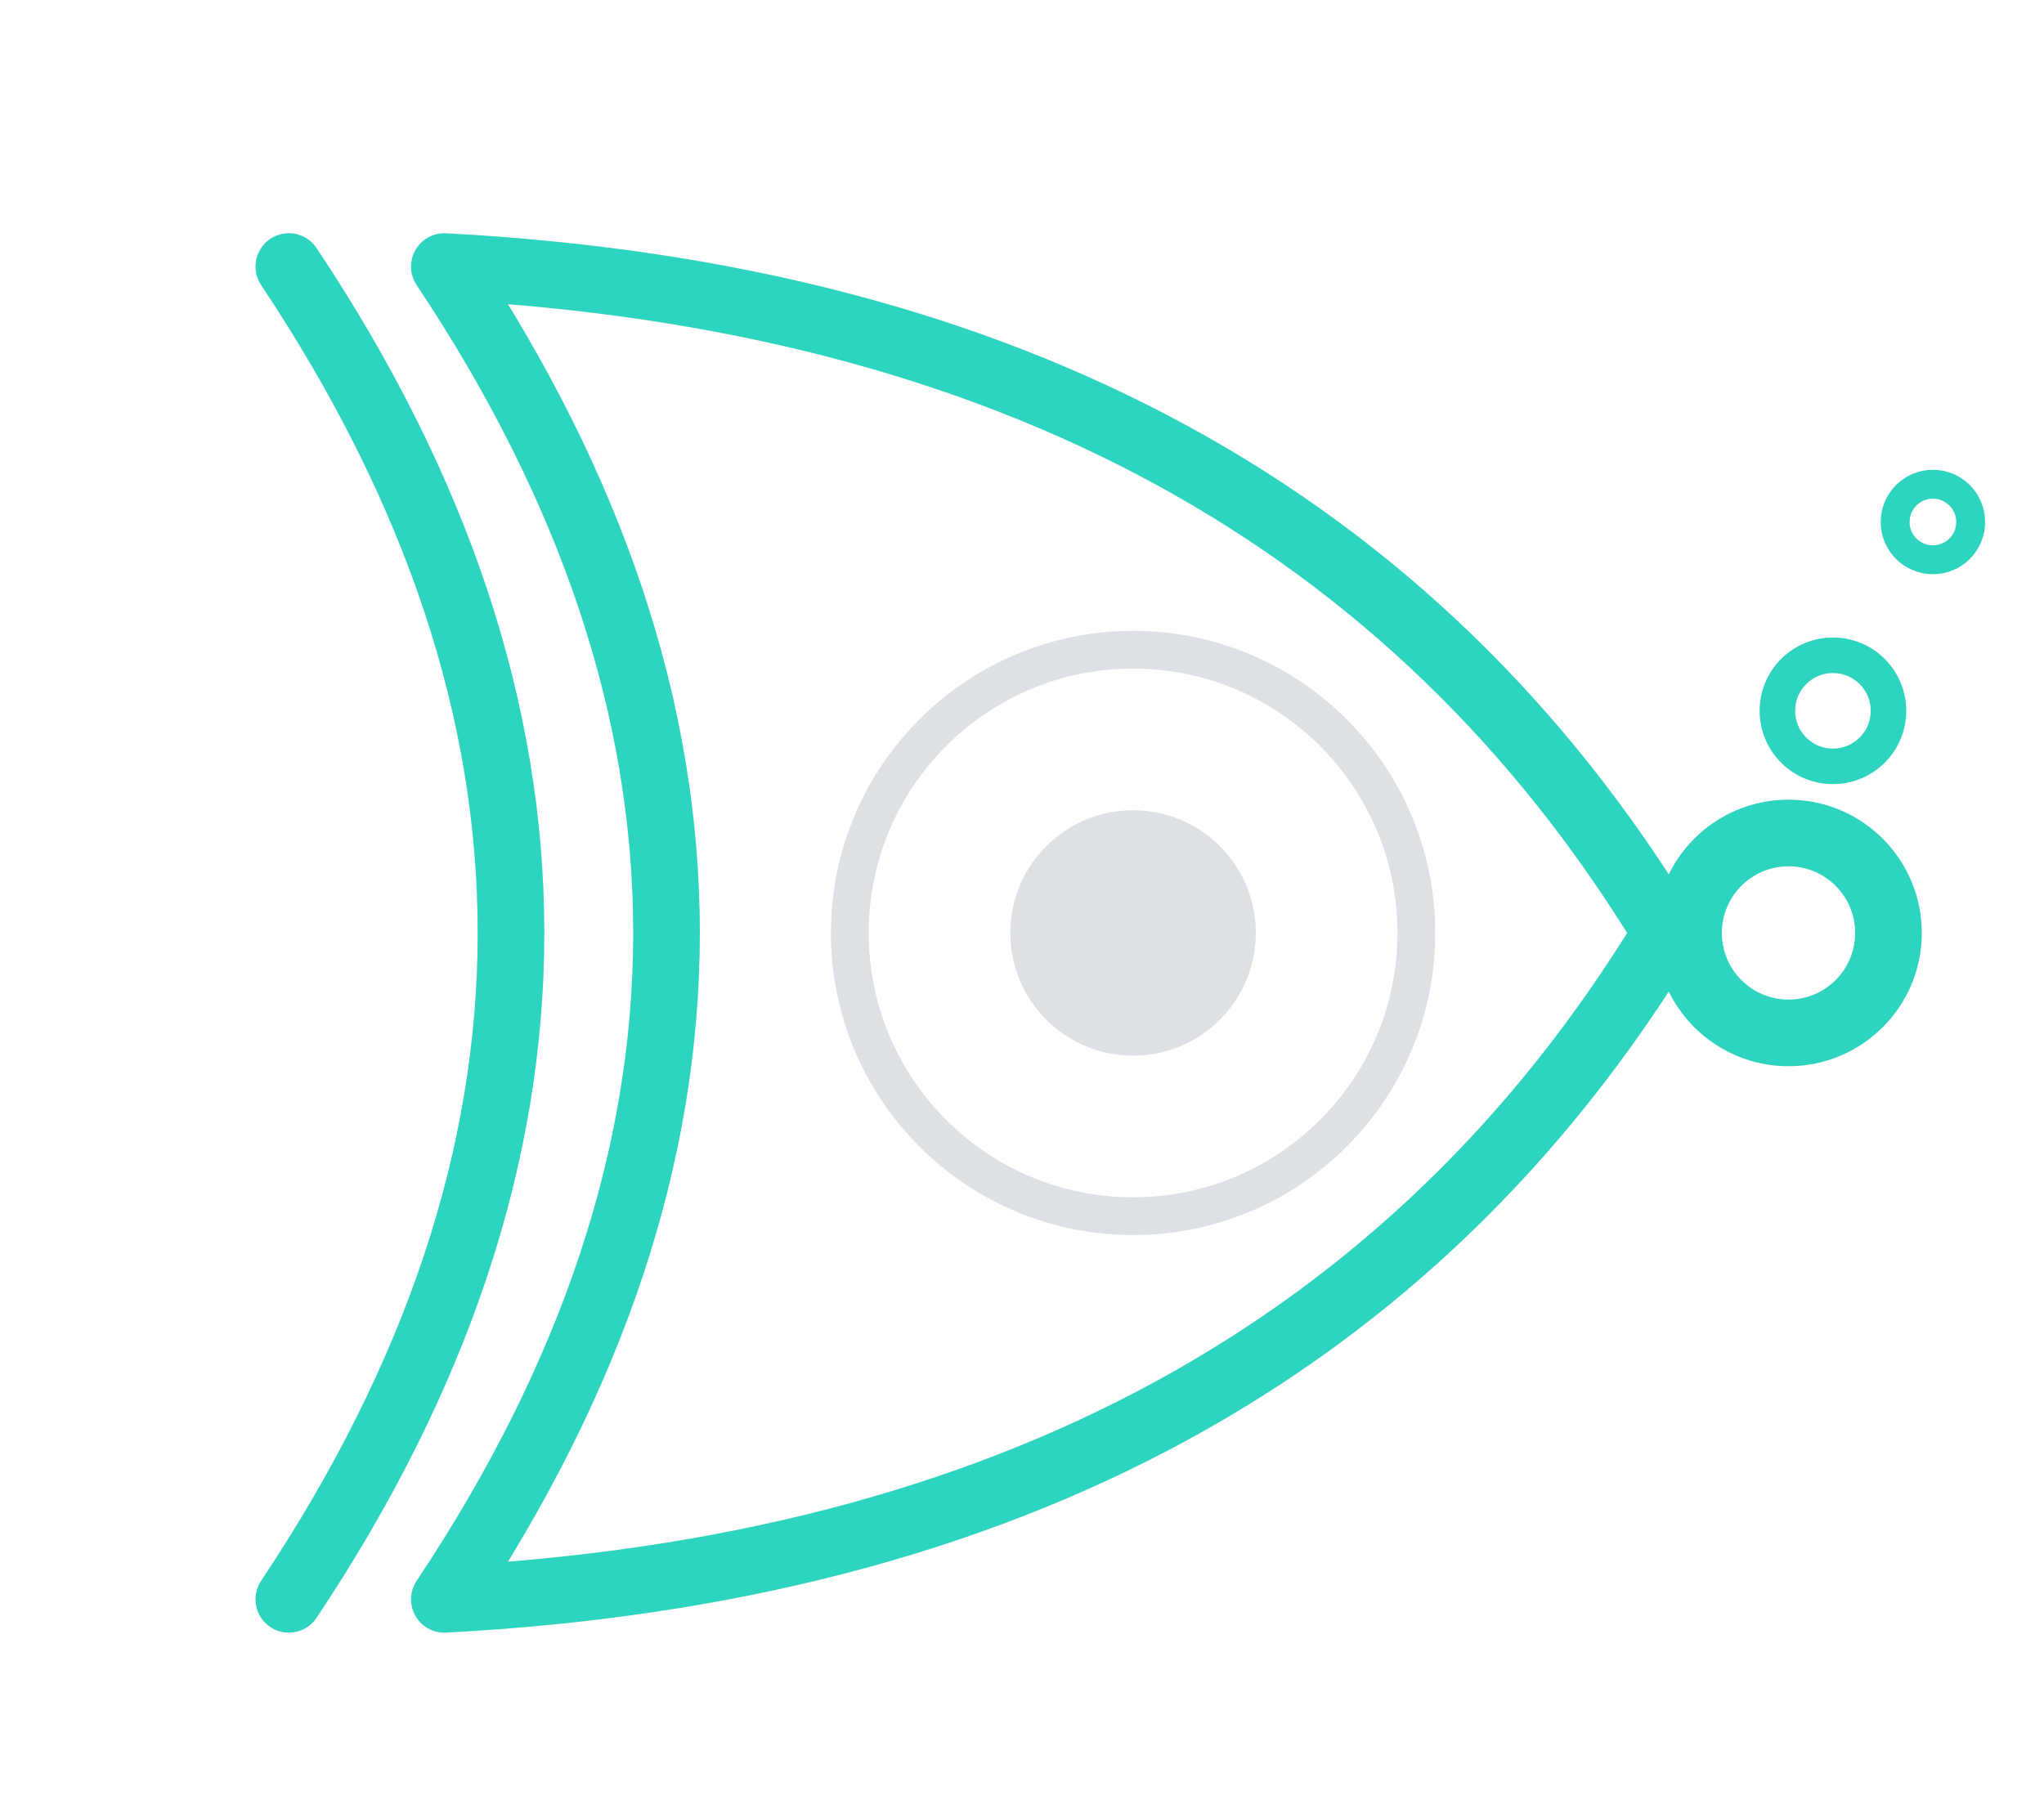
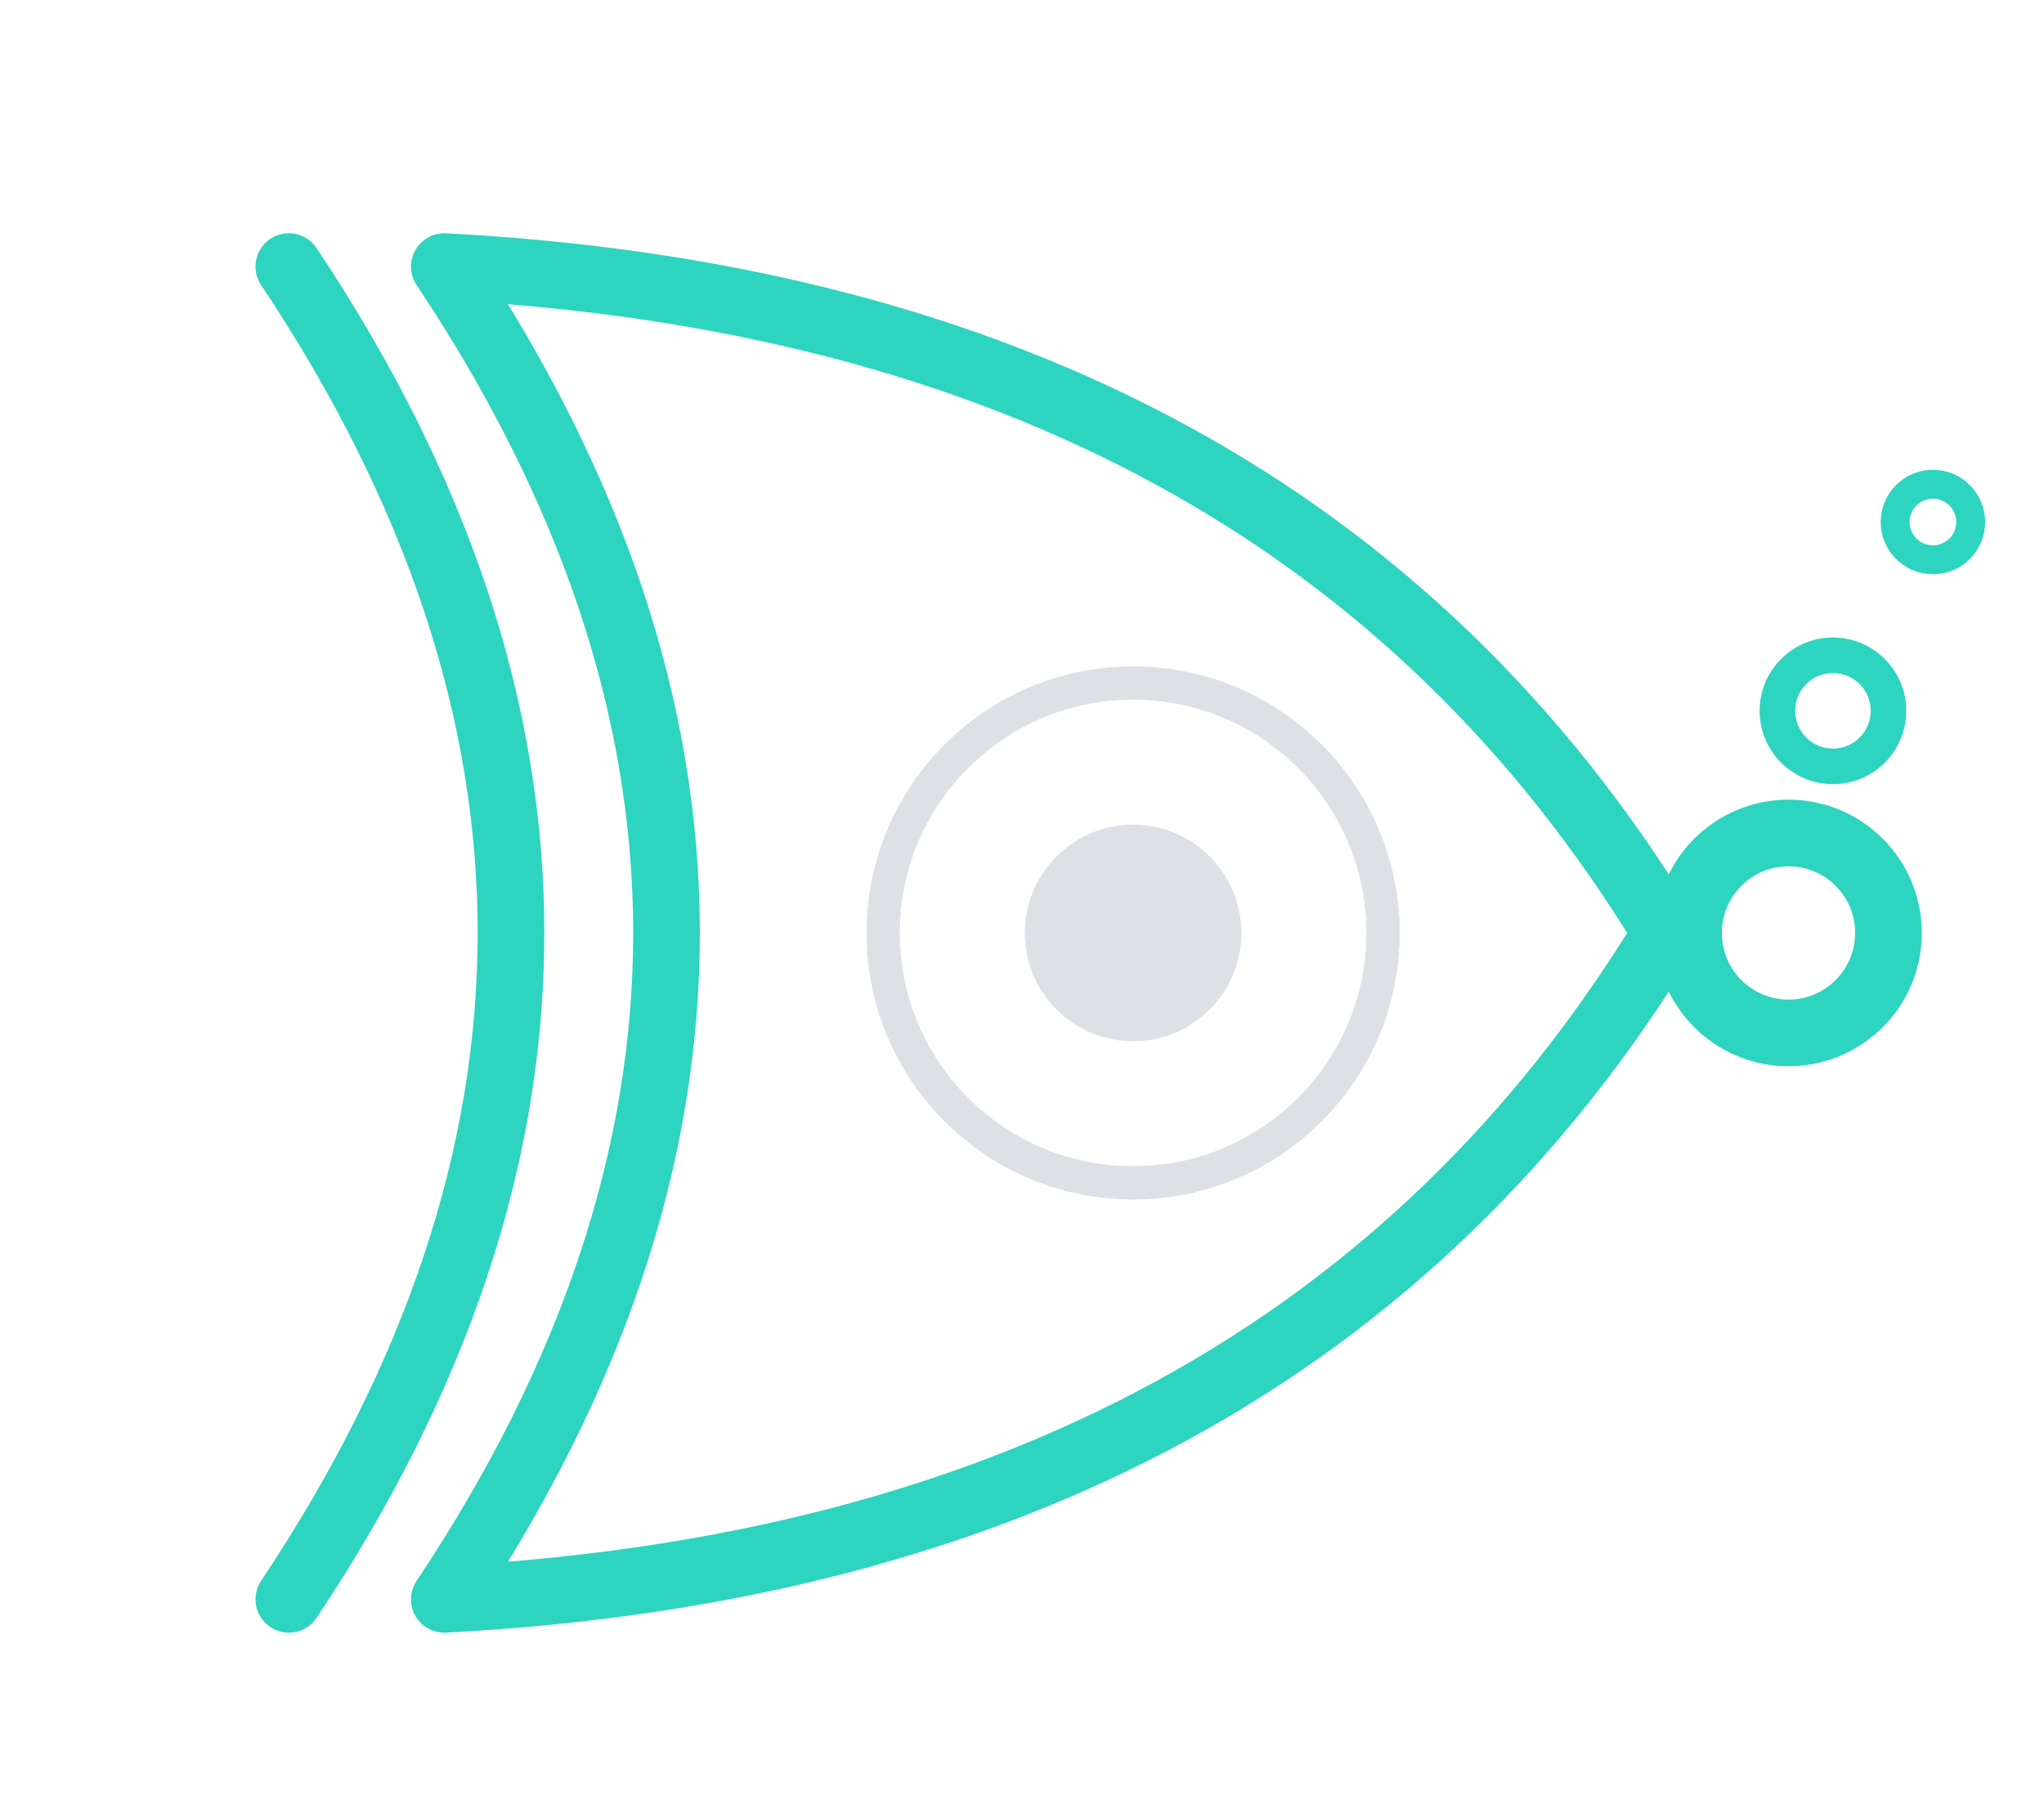
<svg xmlns="http://www.w3.org/2000/svg" viewBox="20 16 184 162" fill="none" stroke-linecap="round" stroke-linejoin="round" role="img" aria-labelledby="title">
  <g stroke="#2DD4BF">
    <path stroke-width="6" d="M60 40 Q136 44 170 100 Q136 156 60 160 Q100 100 60 40 Z" />
    <path stroke-width="6" d="M46 40 Q86 100 46 160" />
    <circle stroke-width="6" cx="181" cy="100" r="9" />
    <circle stroke-width="3.2" cx="185" cy="80" r="5" />
    <circle stroke-width="2.6" cx="194" cy="63" r="3.4" />
  </g>
-   <circle stroke="#dde1e6" stroke-width="3.4" cx="122" cy="100" r="25.5" />
-   <circle fill="#dde1e6" cx="122" cy="100" r="11.05" />
+   <circle stroke="#dde1e6" stroke-width="3" cx="122" cy="100" r="22.5" />
+   <circle fill="#dde1e6" cx="122" cy="100" r="9.75" />
</svg>
